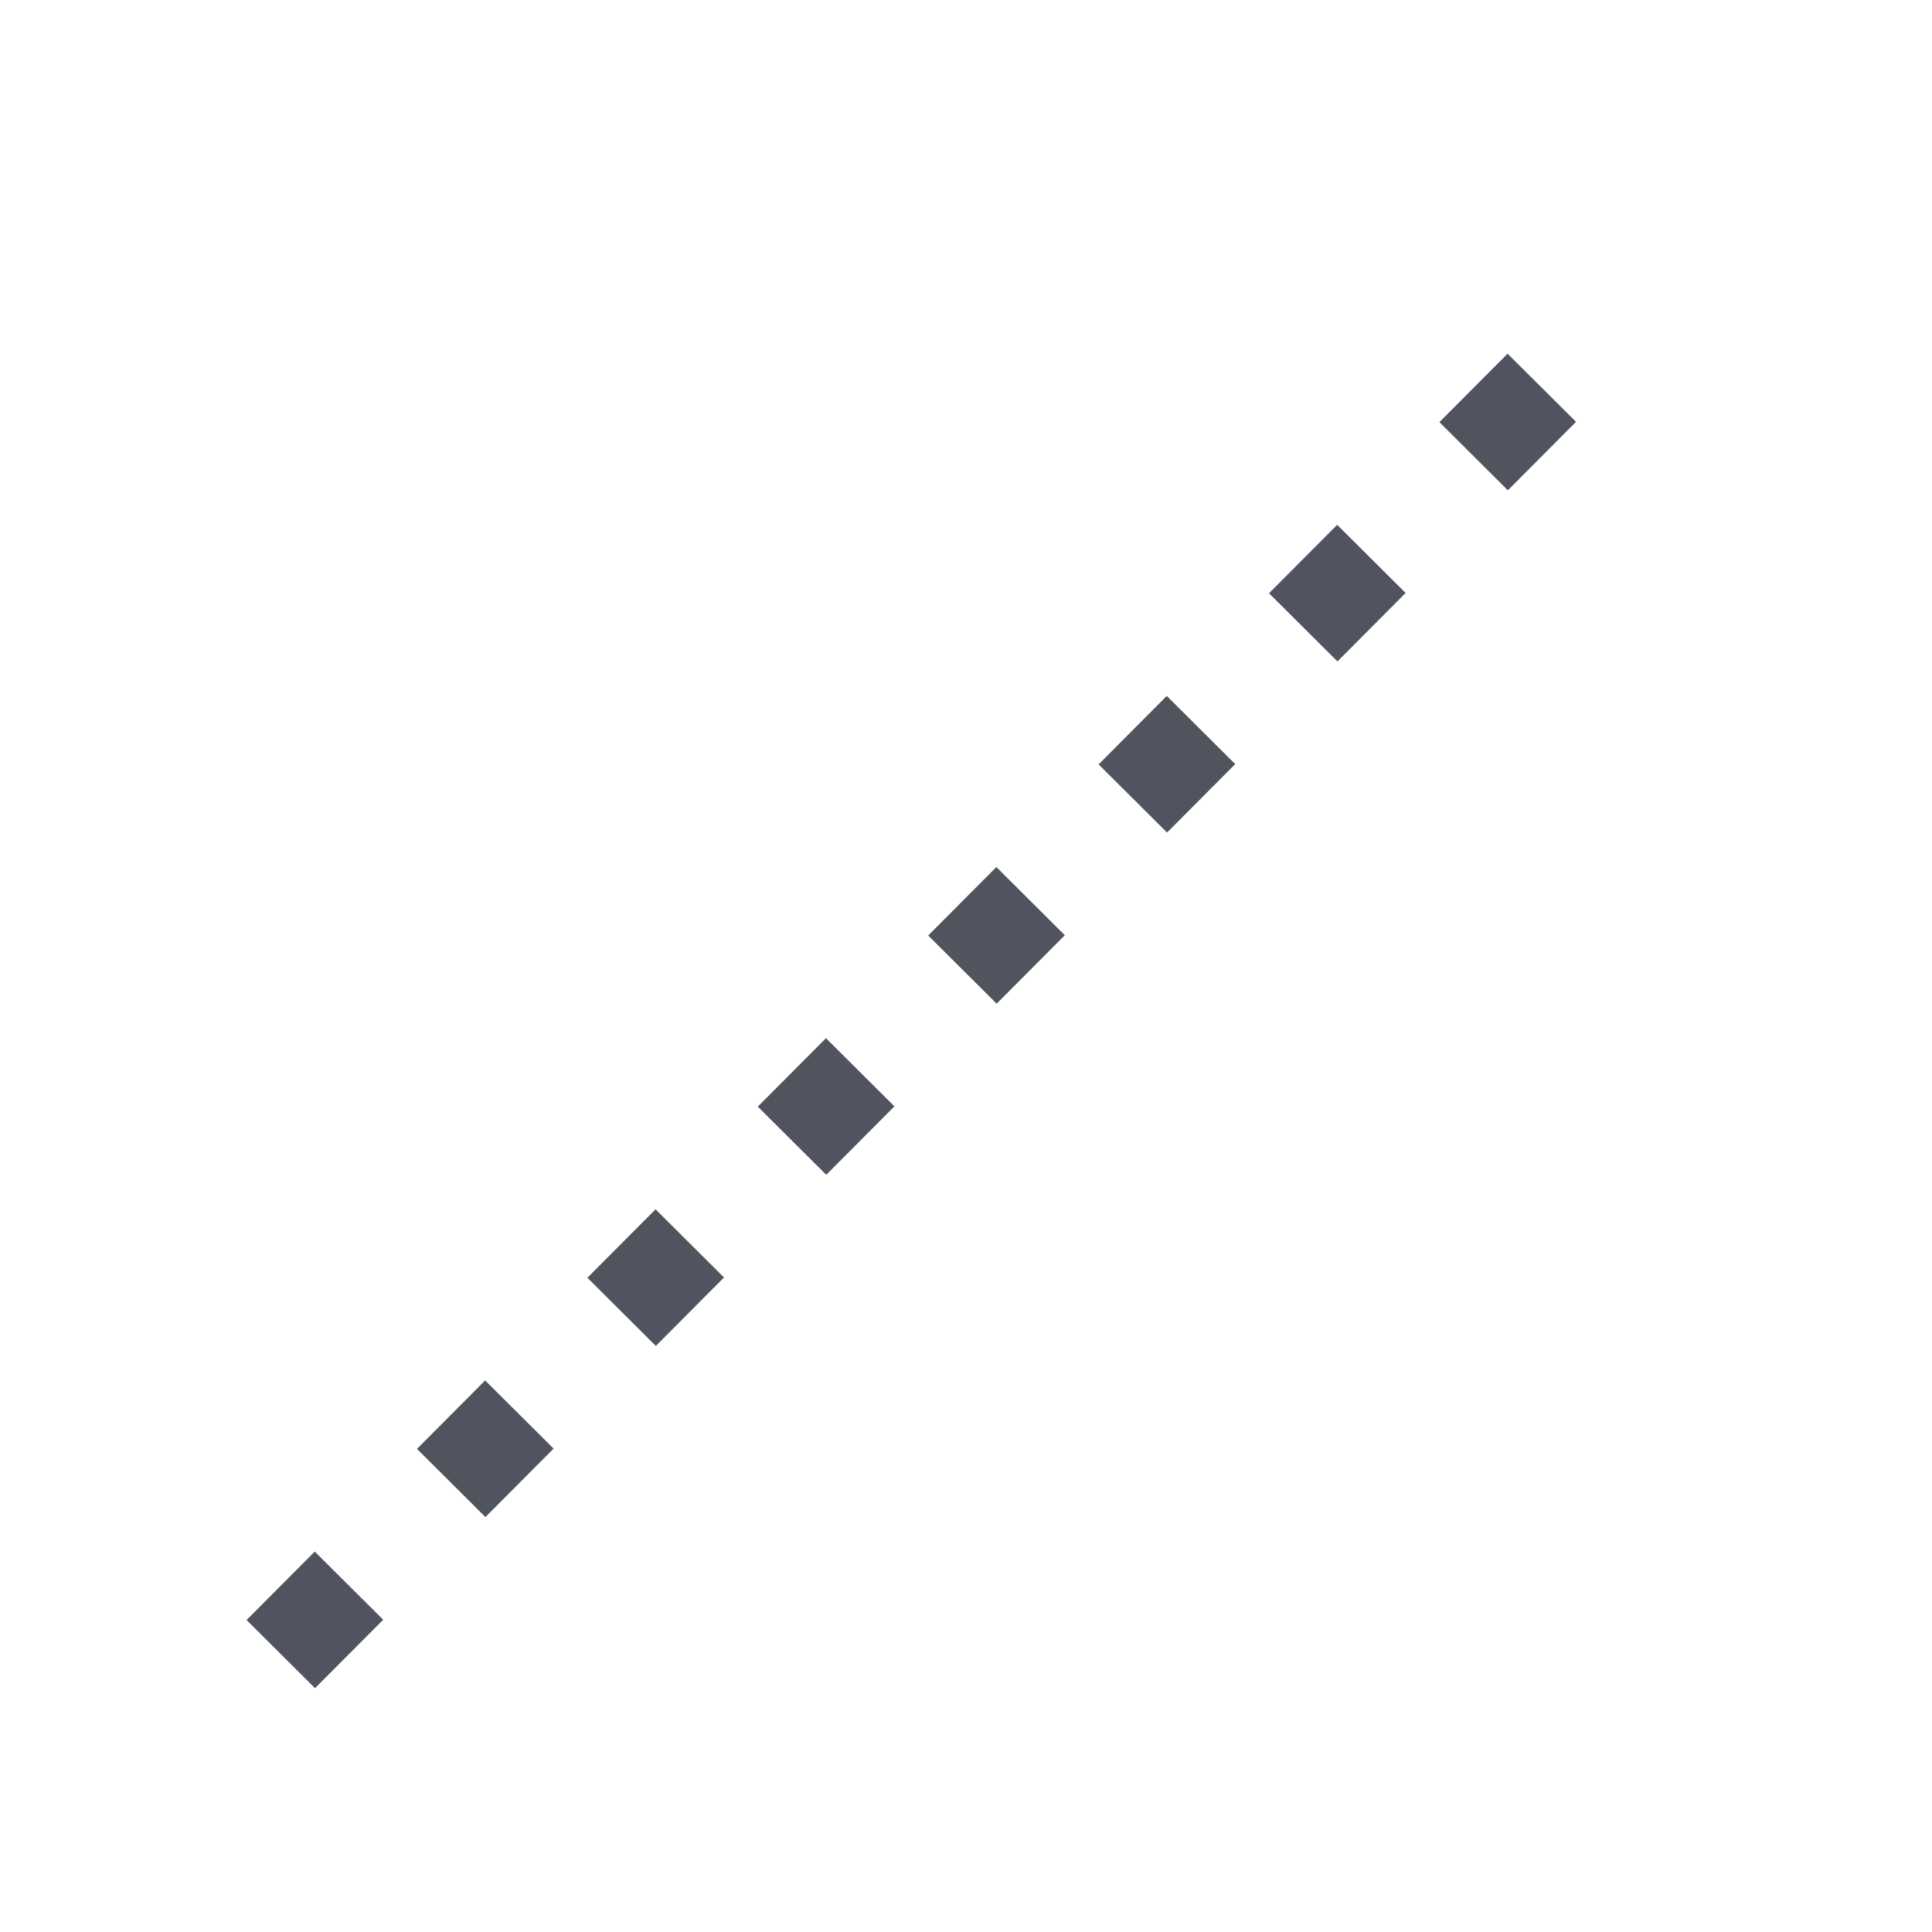
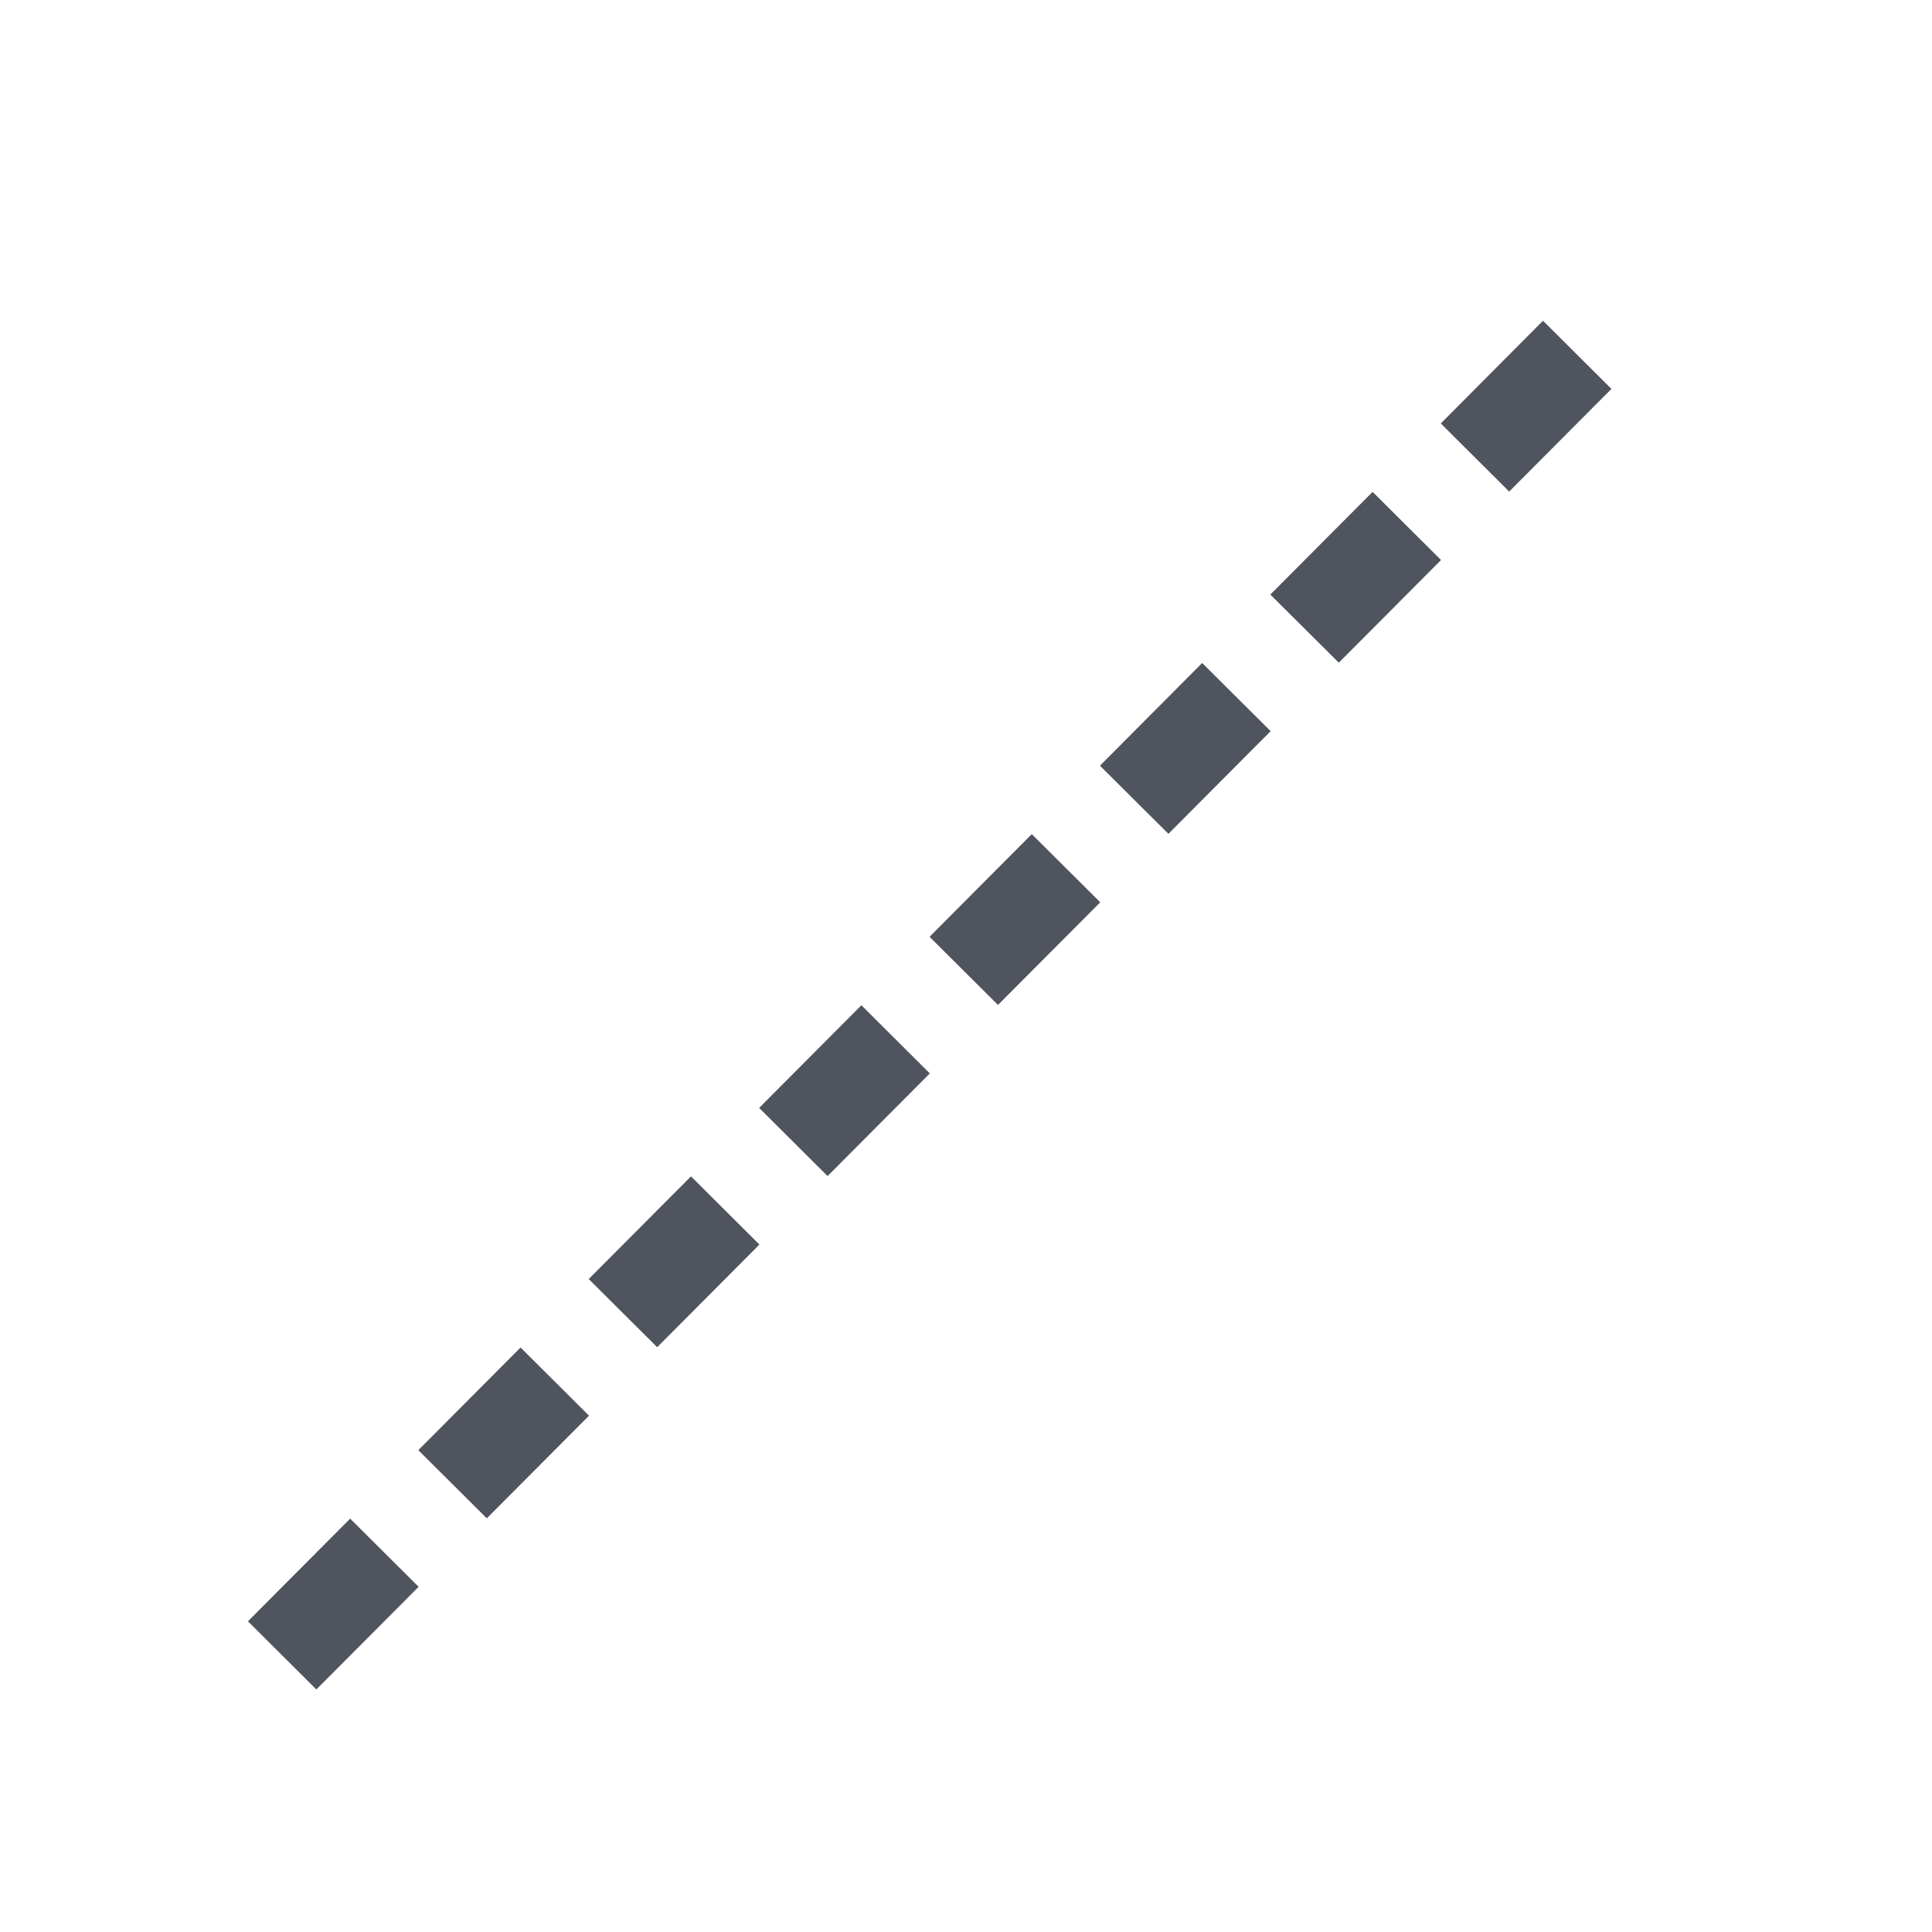
<svg xmlns="http://www.w3.org/2000/svg" width="40px" height="40px" viewBox="0 0 40 40" version="1.1">
-   <g id="01-icon/形状工具/浅色/02-虚线" stroke="none" stroke-width="1" fill="none" fill-rule="evenodd" stroke-dasharray="0,5" stroke-linecap="square">
-     <line x1="7" y1="34" x2="33" y2="6" id="直线" stroke="#50545E" stroke-width="2" transform="translate(20, 20) rotate(2) translate(-20, -20) " />
+   <g id="01-icon/形状工具/浅色/02-虚线" stroke="none" stroke-width="1" fill="none" fill-rule="evenodd">
+     <path d="M5.587,34.052 L7.052,35.413 L9.094,33.215 L7.628,31.854 L5.587,34.052 Z M8.989,30.388 L10.455,31.749 L12.496,29.551 L11.03,28.19 L8.989,30.388 Z M12.391,26.724 L13.857,28.085 L15.898,25.887 L14.433,24.526 L12.391,26.724 Z M15.794,23.06 L17.259,24.421 L19.3,22.223 L17.835,20.862 L15.794,23.06 Z M19.196,19.396 L20.661,20.757 L22.703,18.559 L21.237,17.198 L19.196,19.396 Z M22.598,15.733 L24.064,17.093 L26.105,14.895 L24.639,13.534 L22.598,15.733 Z M26,12.069 L27.466,13.429 L29.507,11.231 L28.042,9.87 L26,12.069 Z M29.403,8.405 L30.868,9.765 L32.909,7.567 L31.444,6.206 L29.403,8.405 Z" id="直线" fill="#50545E" fill-rule="nonzero" transform="translate(19.24812, 20.80972) rotate(2) translate(-19.24812, -20.80972) " />
  </g>
</svg>
